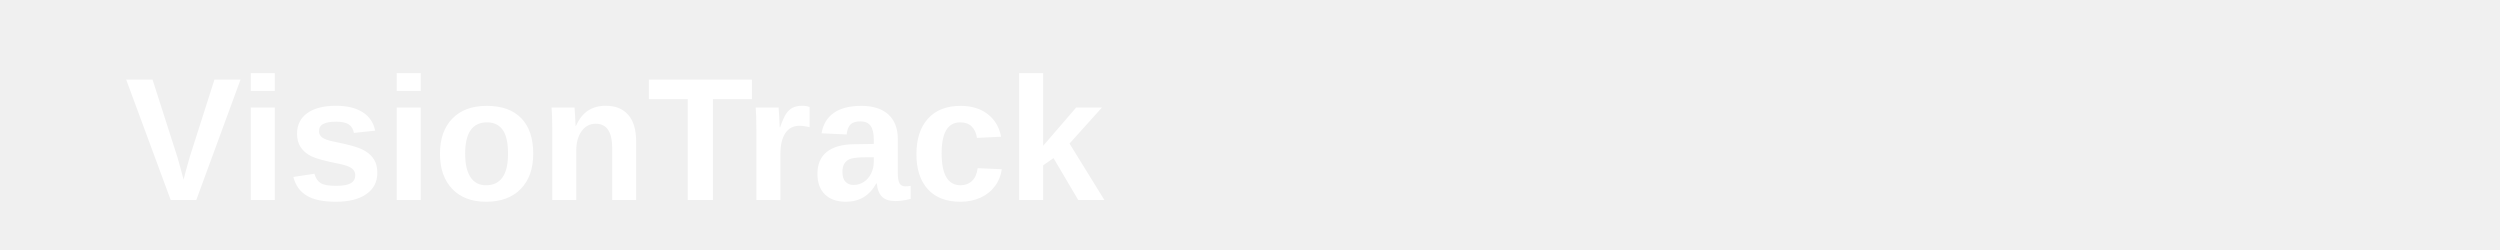
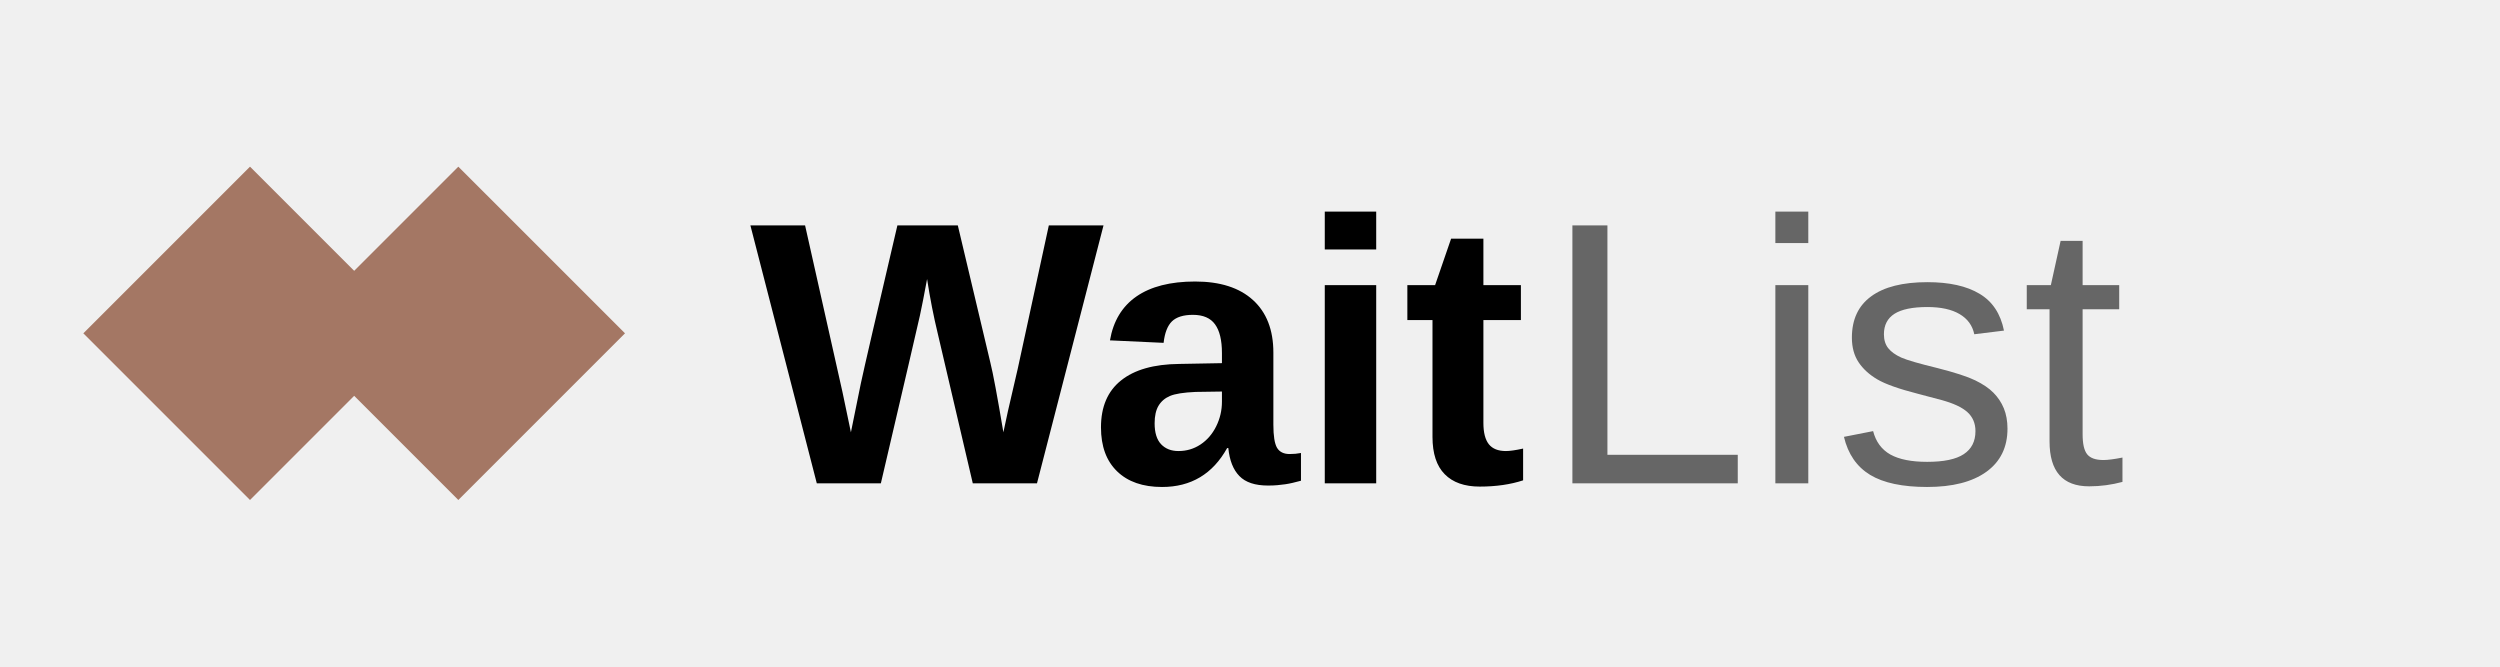
- <svg xmlns="http://www.w3.org/2000/svg" viewBox="0 0 400 40">
-   <text x="20" y="32" font-family="Arial, sans-serif" font-weight="700" font-size="28px" fill="#FFFFFF">
-         Vision<tspan fill="#FFFFFF">Track</tspan>
-   </text>
+ <svg xmlns="http://www.w3.org/2000/svg" viewBox="0 0 300 80">
+   <path d="M10 40 L30 20 L50 40 L30 60 Z" fill="#a47764" />
+   <path d="M35 40 L55 20 L75 40 L55 60 Z" fill="#a47764" />
+   <text x="90" y="58" font-family="Arial, sans-serif" font-size="45" font-weight="700" fill="#000000">Wait</text>
+   <text x="185" y="58" font-family="Arial, sans-serif" font-size="45" font-weight="300" fill="#666666">List</text>
</svg>
